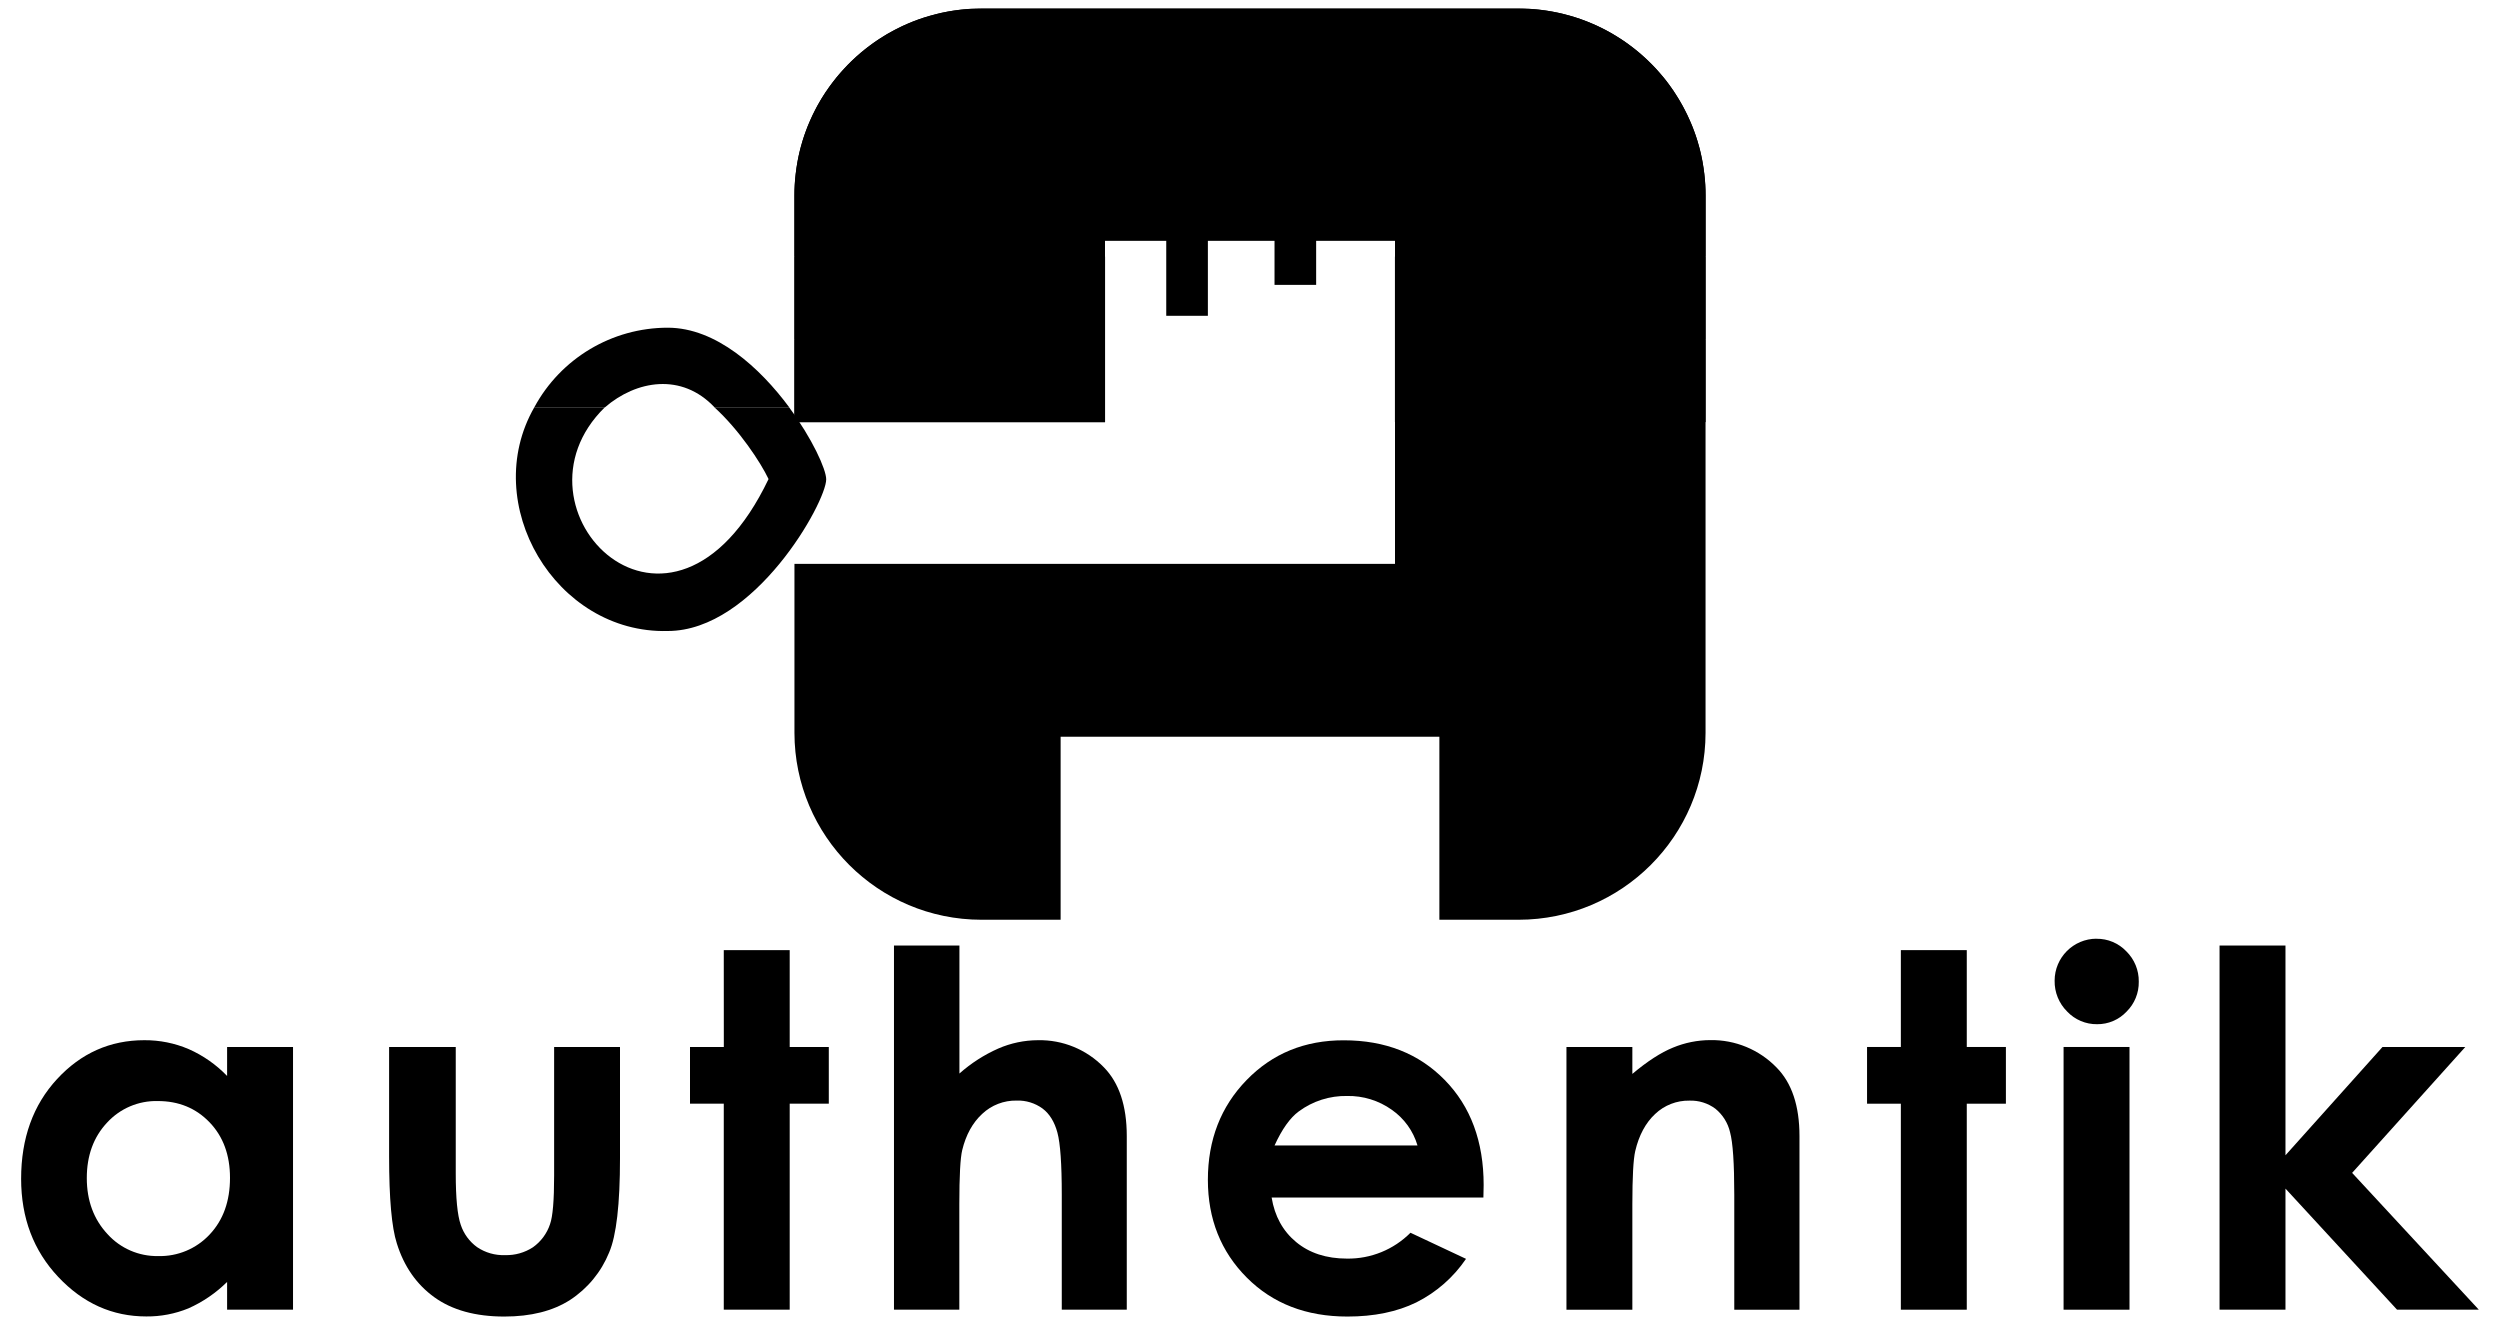
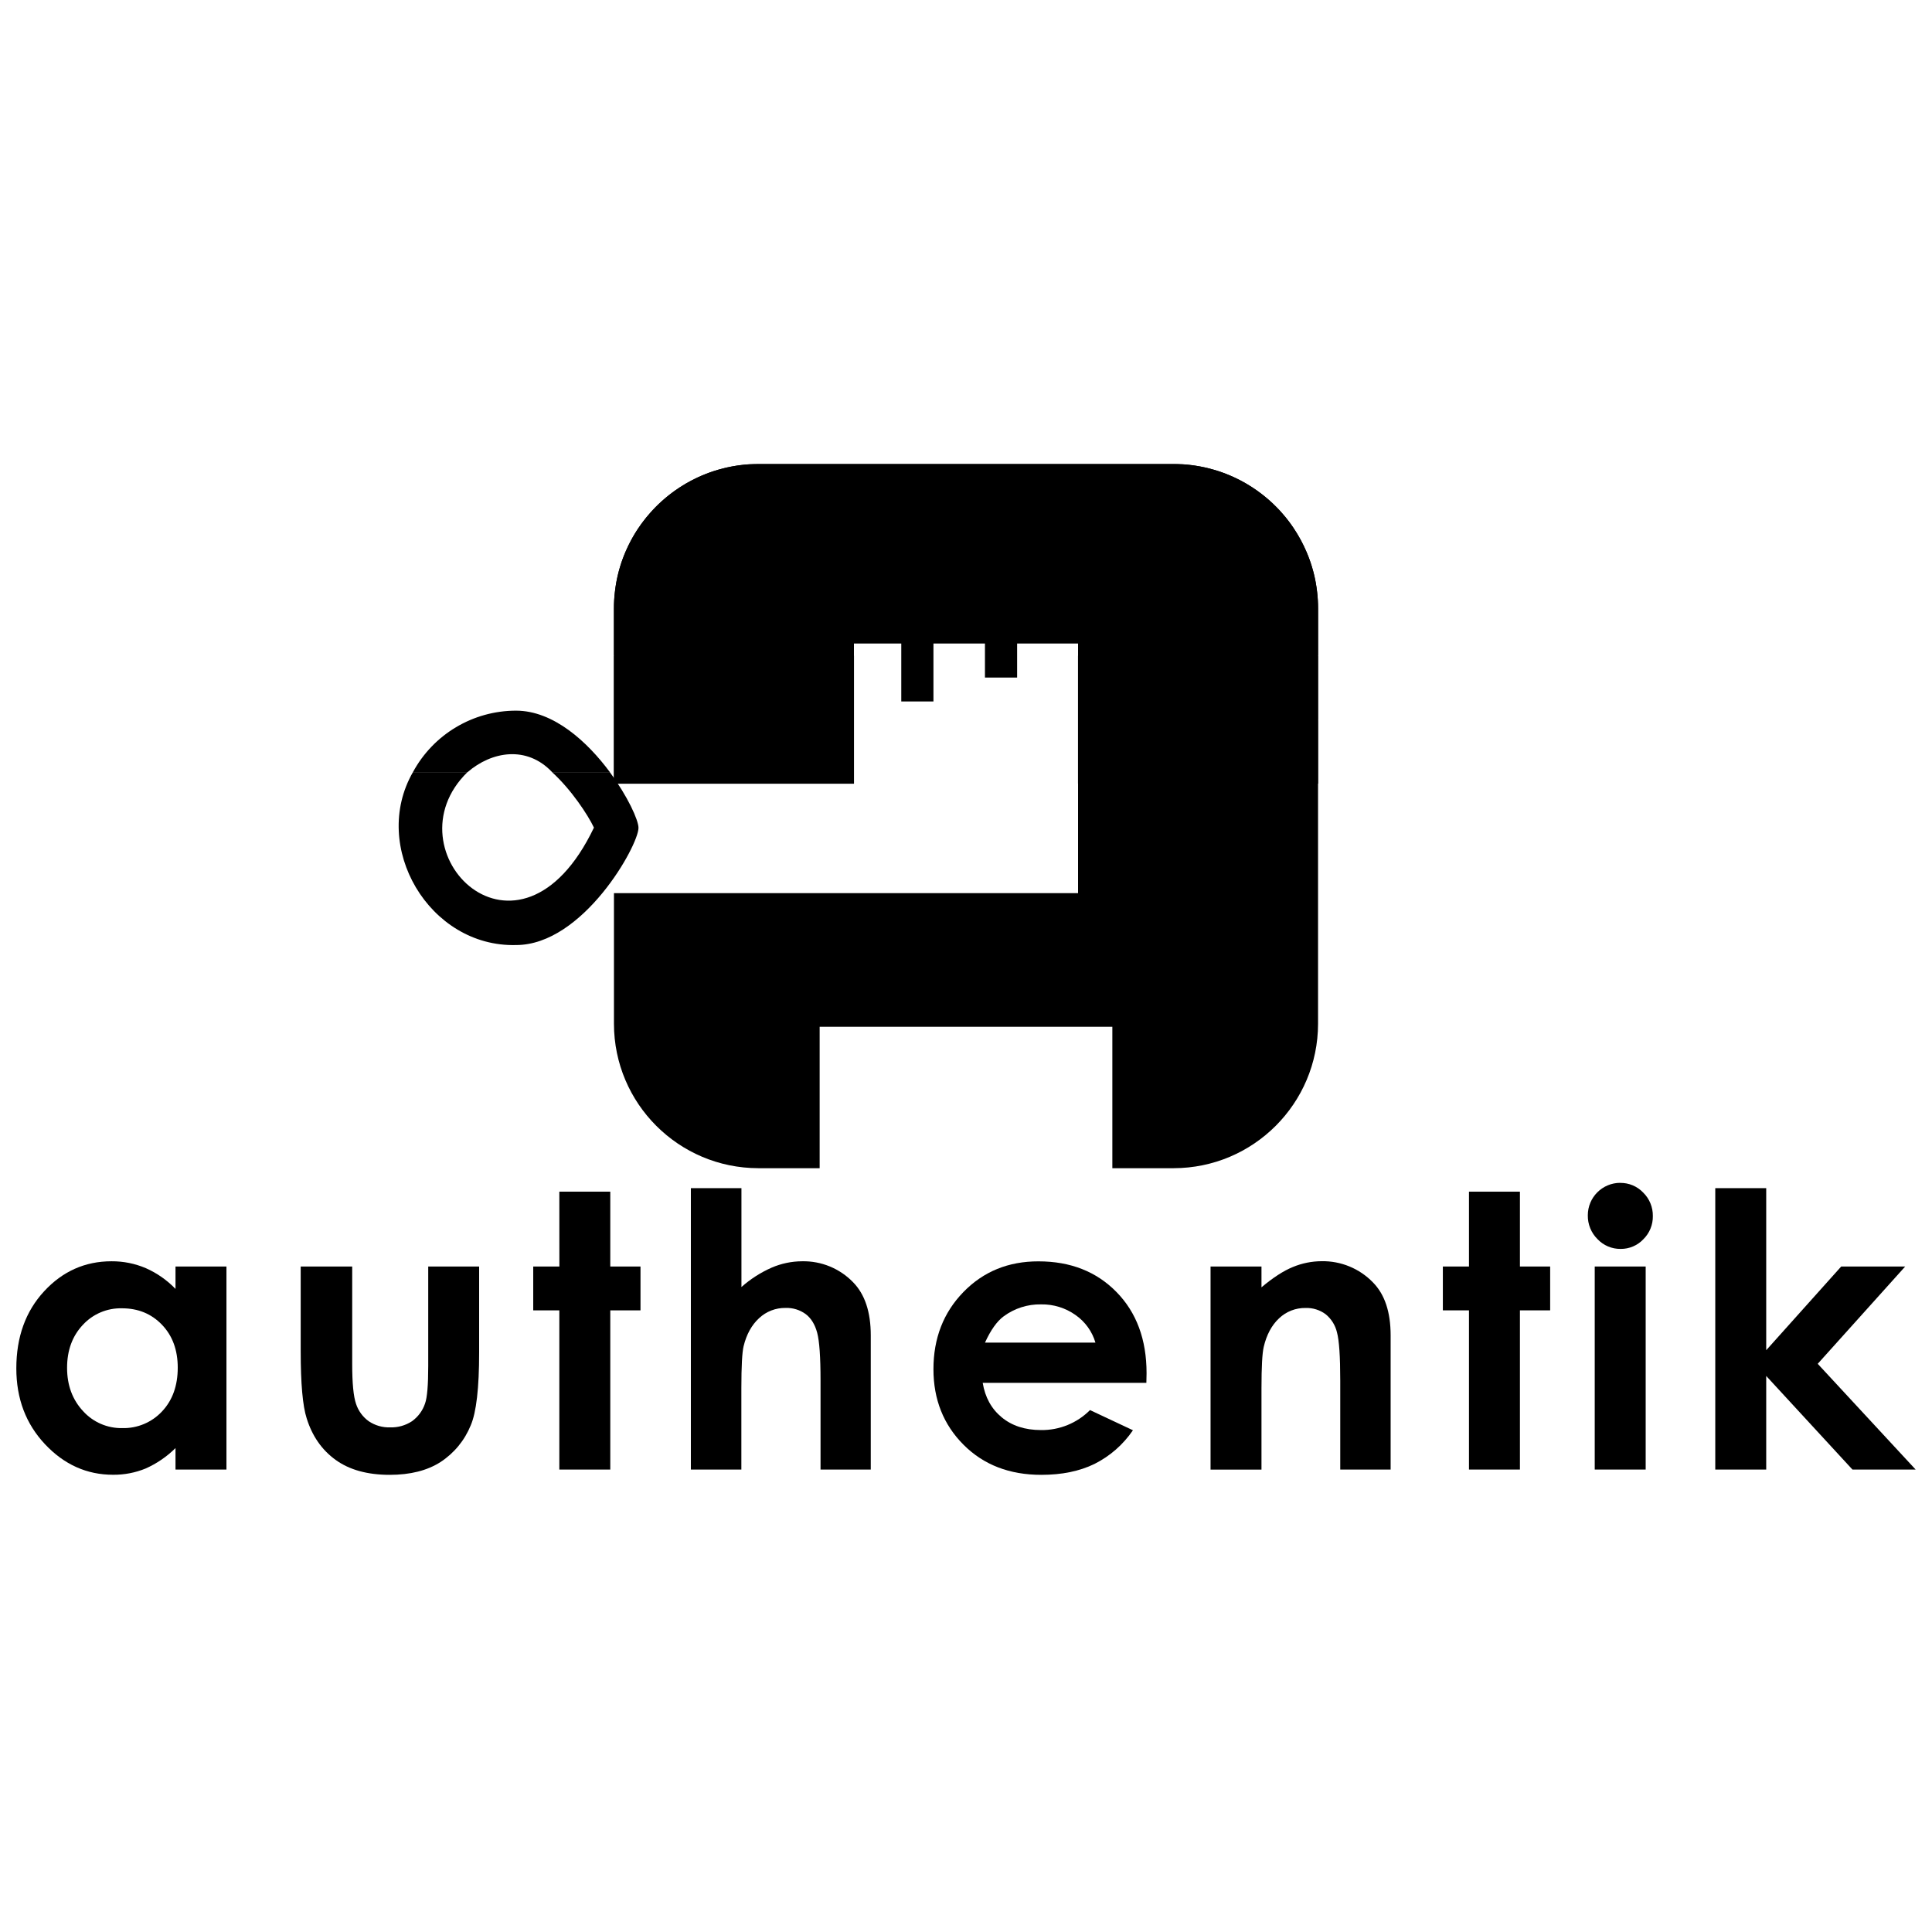
- <svg xmlns="http://www.w3.org/2000/svg" width="60" data-name="Layer 1" viewBox="0 0 1000 526.49">
+ <svg xmlns="http://www.w3.org/2000/svg" width="96" height="96" data-name="Layer 1" viewBox="0 0 1000 526.49">
  <defs>
    <style>.cls-1{fill:#000;}</style>
  </defs>
  <path class="cls-1" d="M90.84,418.79h26.37V523.88H90.84V512.77a52,52,0,0,1-15.48,10.58,43.48,43.48,0,0,1-16.84,3.23q-20.35,0-35.21-15.79T8.45,471.52q0-24.33,14.37-39.89t34.93-15.55a44.43,44.43,0,0,1,17.75,3.57,48.57,48.57,0,0,1,15.34,10.73ZM63.12,440.42a26.62,26.62,0,0,0-20.31,8.65q-8.09,8.64-8.09,22.16T43,493.64a26.67,26.67,0,0,0,20.27,8.79,27.19,27.19,0,0,0,20.6-8.64Q92,485.15,92,471.14q0-13.71-8.18-22.22T63.12,440.42Z" />
  <path class="cls-1" d="M155.64,418.79H182.3V469.4q0,14.78,2,20.53a18,18,0,0,0,6.54,8.93A18.74,18.74,0,0,0,202,502.05a19.38,19.38,0,0,0,11.18-3.14,18.42,18.42,0,0,0,6.83-9.23q1.64-4.53,1.64-19.41V418.79H248v44.52q0,27.54-4.34,37.67A41.1,41.1,0,0,1,228,520q-10.34,6.62-26.27,6.62-17.29,0-28-7.73t-15-21.54q-3.09-9.56-3.09-34.77Z" />
  <path class="cls-1" d="M289.51,380.05h26.37v38.74h15.64v22.69H315.88v82.4H289.51v-82.4H276V418.79h13.53Z" />
  <path class="cls-1" d="M357.59,378.22h26.18v51.19a60,60,0,0,1,15.55-10,40.11,40.11,0,0,1,15.84-3.33,35.7,35.7,0,0,1,26.37,10.82q9.18,9.36,9.18,27.53v69.45h-26V477.8q0-18.26-1.74-24.73c-1.15-4.31-3.14-7.53-5.94-9.65a16.64,16.64,0,0,0-10.38-3.19,19.56,19.56,0,0,0-13.76,5.31q-5.76,5.31-8,14.49-1.15,4.73-1.16,21.64v42.21H357.59Z" />
  <path class="cls-1" d="M593.36,479H508.65q1.83,11.21,9.8,17.82t20.34,6.62a35.11,35.11,0,0,0,25.4-10.34l22.22,10.44a52.58,52.58,0,0,1-19.9,17.43q-11.6,5.66-27.53,5.65-24.74,0-40.28-15.6t-15.55-39.07q0-24,15.5-39.94t38.88-15.89q24.83,0,40.38,15.89t15.55,42ZM567,458.19a26.5,26.5,0,0,0-10.3-14.29,29.9,29.9,0,0,0-17.86-5.51,31.53,31.53,0,0,0-19.35,6.19q-5.22,3.85-9.67,13.61Z" />
  <path class="cls-1" d="M626.58,418.79h26.36v10.77q9-7.57,16.26-10.52a39.28,39.28,0,0,1,14.9-3A36.07,36.07,0,0,1,710.62,427q9.17,9.28,9.17,27.44v69.45H693.71v-46q0-18.83-1.69-25a17.08,17.08,0,0,0-5.88-9.41,16.48,16.48,0,0,0-10.36-3.23,19.41,19.41,0,0,0-13.73,5.35q-5.73,5.35-7.95,14.81-1.15,4.92-1.16,21.32v42.17H626.58Z" />
  <path class="cls-1" d="M760.34,380.05h26.37v38.74h15.65v22.69H786.71v82.4H760.34v-82.4H746.82V418.79h13.52Z" />
  <path class="cls-1" d="M838.62,375.51a16.14,16.14,0,0,1,11.89,5,16.68,16.68,0,0,1,5,12.17,16.45,16.45,0,0,1-4.91,12,15.92,15.92,0,0,1-11.75,5,16.17,16.17,0,0,1-12-5.08,16.93,16.93,0,0,1-5-12.31,16.8,16.8,0,0,1,16.76-16.81Z" />
  <rect class="cls-1" x="825.43" y="418.79" width="26.37" height="105.09" />
  <path class="cls-1" d="M887.82,378.22h26.37v83.89L953,418.79h33.12l-45.27,50.36,50.68,54.73H958.82l-44.63-48.44v48.44H887.82Z" />
  <rect class="cls-1" x="466.5" y="78.74" width="16.65" height="47.58" />
  <rect class="cls-1" x="509.81" y="76.74" width="16.65" height="37.21" />
  <path class="cls-1" d="M267.09,131.08a60.71,60.71,0,0,0-53.36,31.83H242c12.5-10.78,30.66-13.93,43.79,0h29.89C304,147.14,286.47,131.08,267.09,131.08Z" />
  <path class="cls-1" d="M307.42,191.62c-38.94,81.44-107.21,12-65.47-28.71H213.73c-22.16,38.61,8.46,90.67,53.36,89.49,34.72,0,63.39-51.54,63.39-60.66,0-4-5.6-16.34-14.85-28.83H285.74C295.65,171.9,304.29,185,307.42,191.62Zm1-2.37Z" />
  <path class="cls-1" d="M682.22,78.16v215a74.83,74.83,0,0,1-74.75,74.74H575.75V294.7H424.25v73.2H392.53a74.83,74.83,0,0,1-74.75-74.74V225.55H558V96.24H442v72.65H317.78V78.16a71.49,71.49,0,0,1,.51-8.58,73.9,73.9,0,0,1,1.84-10.07c.28-1.06.59-2.12.9-3.15a6.08,6.08,0,0,1,.25-.79c.17-.53.33-1,.5-1.53s.37-1,.56-1.54.42-1.15.64-1.71.48-1.11.7-1.67a76.7,76.7,0,0,1,6.79-12.61l.09-.11c.67-1,1.37-2,2.09-2.94.62-.81,1.23-1.59,1.85-2.37s1.48-1.76,2.24-2.6,1.48-1.65,2.26-2.43l.08-.09c.39-.44.81-.84,1.26-1.26a75.74,75.74,0,0,1,8.89-7.43c.84-.62,1.73-1.2,2.63-1.79s2-1.26,3-1.87c2-1.15,4-2.21,6-3.16.65-.31,1.32-.62,2-.89a69.57,69.57,0,0,1,8.75-3.16c1.15-.34,2.29-.65,3.47-.93.55-.14,1.11-.28,1.7-.39a76.61,76.61,0,0,1,10.12-1.48l1.48-.08c.25,0,.48,0,.73,0,1.11-.06,2.26-.08,3.41-.08H607.47c1.15,0,2.3,0,3.41.08.25,0,.48,0,.73,0l1.48.08a76.61,76.61,0,0,1,10.12,1.48c.59.11,1.15.25,1.7.39,1.18.28,2.32.59,3.47.93a69.57,69.57,0,0,1,8.75,3.16c.64.27,1.31.58,2,.89,2.06.95,4,2,6,3.16,1,.61,2,1.23,3,1.87s1.79,1.17,2.63,1.79A74.72,74.72,0,0,1,661,26.06c.78.78,1.54,1.59,2.26,2.43s1.51,1.73,2.24,2.6,1.23,1.56,1.85,2.37c.72,1,1.42,2,2.09,2.94l.09.11a76.7,76.7,0,0,1,6.79,12.61c.22.56.47,1.11.7,1.67s.42,1.12.64,1.71.39,1,.56,1.54.33,1,.5,1.53a6.08,6.08,0,0,1,.25.79c.31,1,.62,2.09.9,3.15a73.9,73.9,0,0,1,1.84,10.07A71.49,71.49,0,0,1,682.22,78.16Z" />
  <path class="cls-1" d="M669.52,36.51h-339a74.73,74.73,0,0,1,62-33.08h215A74.73,74.73,0,0,1,669.52,36.51Z" />
  <path class="cls-1" d="M681.74,69.59H318.26a73.92,73.92,0,0,1,12.22-33.08h339A73.92,73.92,0,0,1,681.74,69.59Z" />
  <path class="cls-1" d="M682.24,78.16v24.51H558V96.24H442v6.43H317.76V78.16a71.5,71.5,0,0,1,.5-8.58H681.74A71.5,71.5,0,0,1,682.24,78.16Z" />
  <rect class="cls-1" x="317.76" y="102.67" width="124.27" height="33.09" />
  <rect class="cls-1" x="557.97" y="102.67" width="124.27" height="33.09" />
  <rect class="cls-1" x="317.76" y="135.77" width="124.27" height="33.07" />
  <rect class="cls-1" x="557.97" y="135.77" width="124.27" height="33.07" />
</svg>
